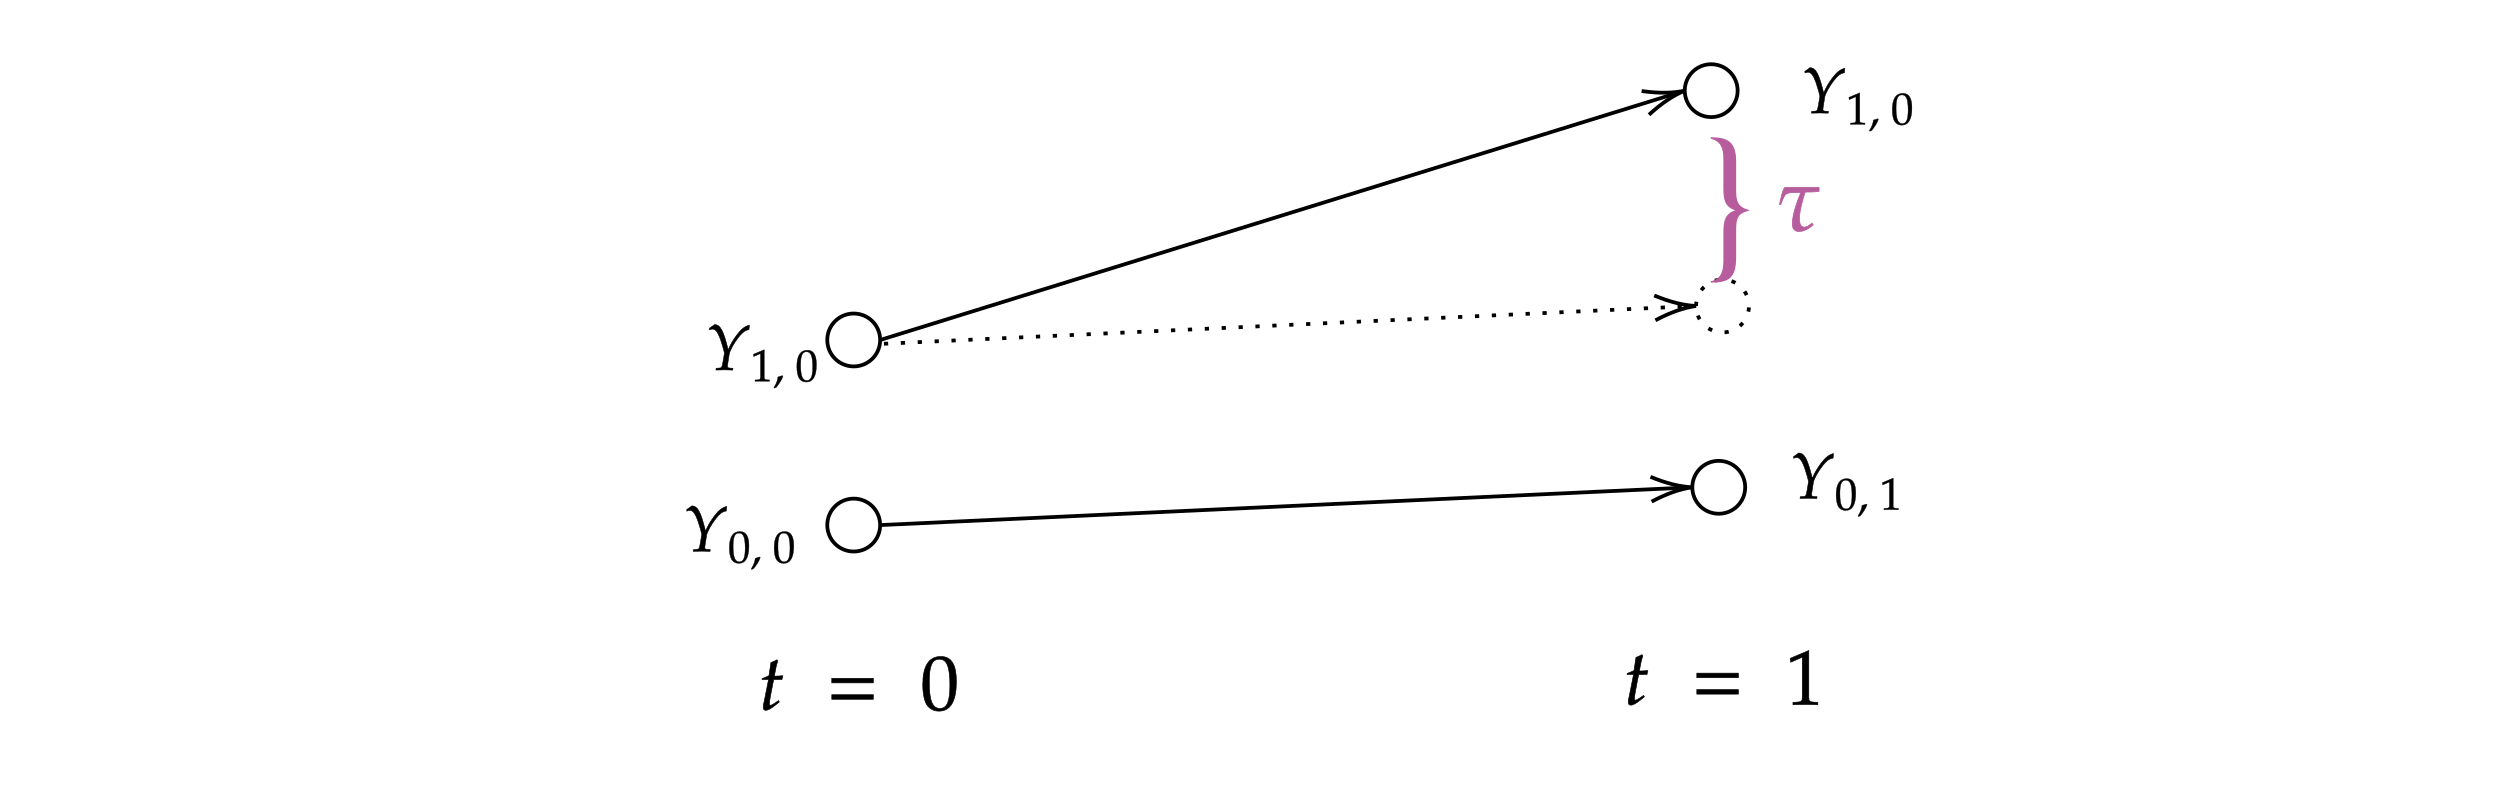
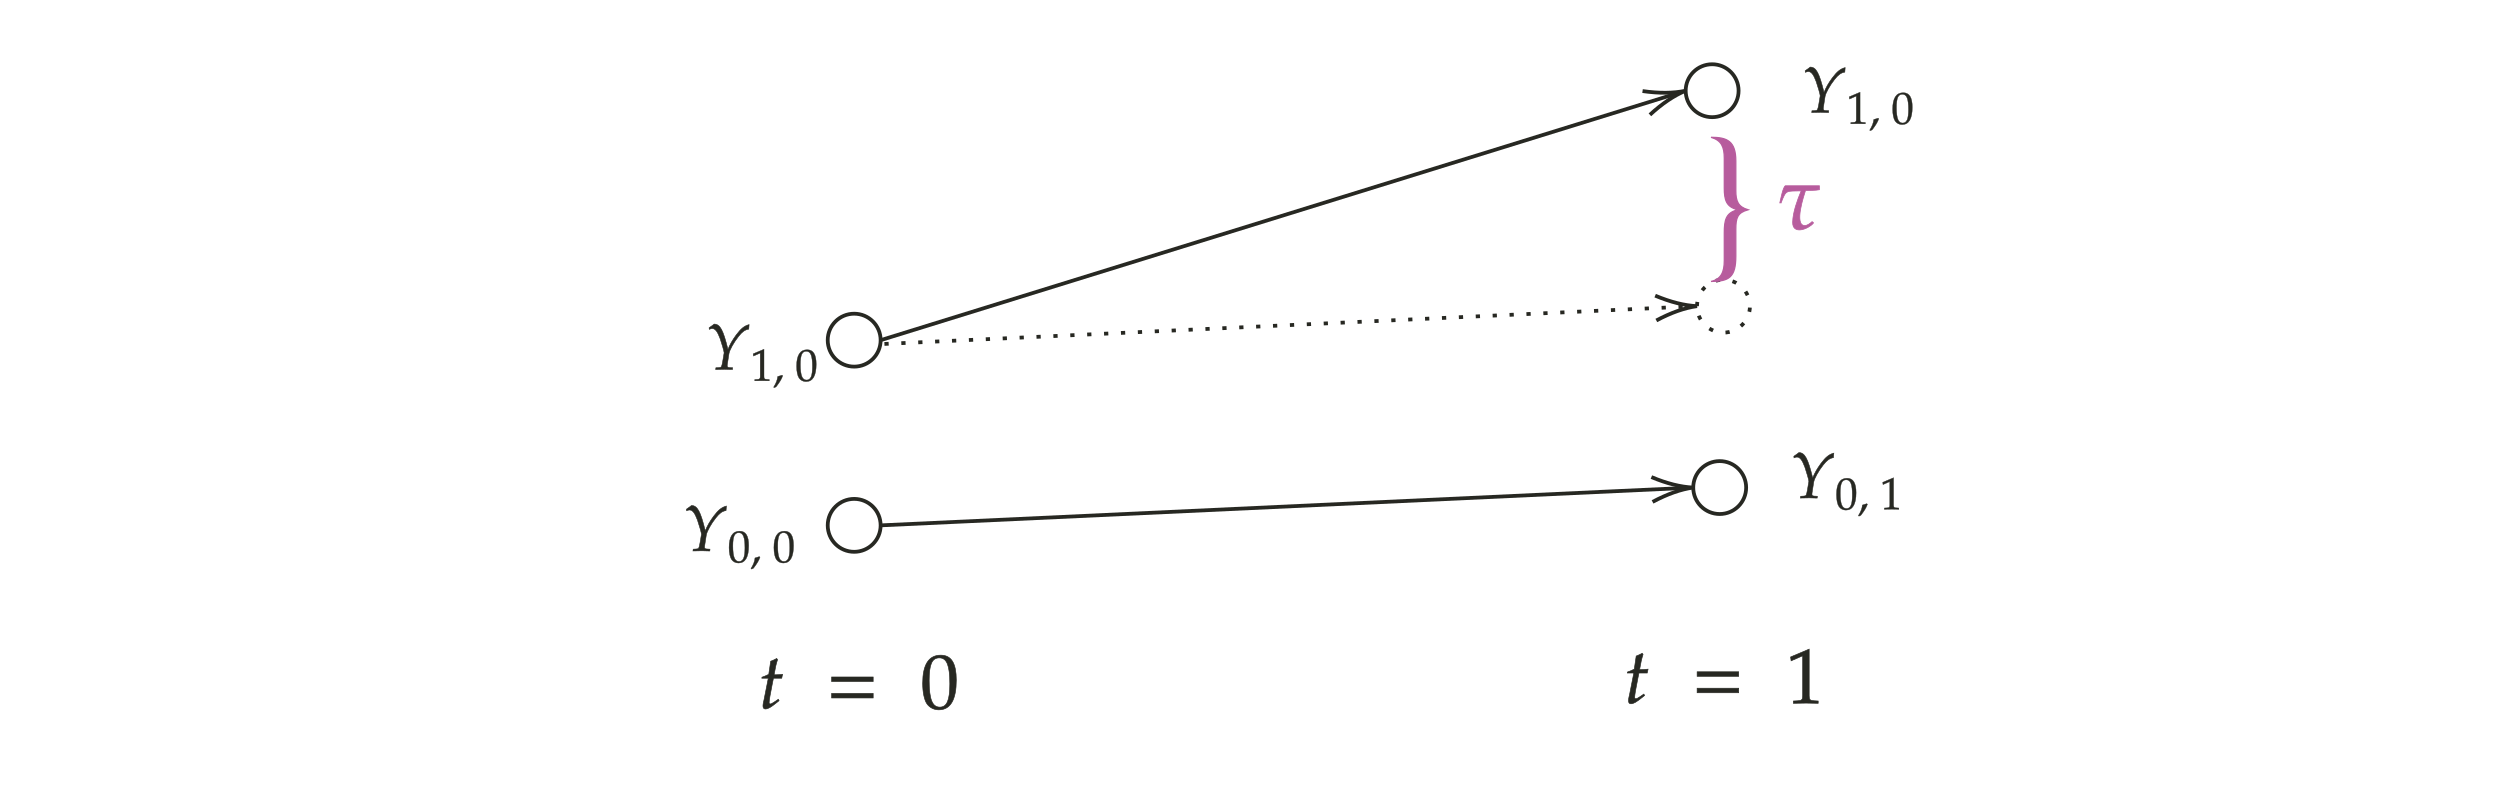
- <svg xmlns="http://www.w3.org/2000/svg" x="0" y="0" width="661.818" height="211.264" style="         width:661.818px;         height:211.264px;         background: transparent;         fill: none; ">
+ <svg xmlns="http://www.w3.org/2000/svg" x="0" y="0" width="661.455" height="210.898" style="         width:661.455px;         height:210.898px;         background: transparent;         fill: none; ">
  <svg class="role-diagram-draw-area">
    <g class="shapes-region" style="stroke: black; fill: none;">
      <g class="composite-shape">
-         <path class="real" d=" M219,90 C219,86.13 222.13,83 226,83 C229.87,83 233,86.13 233,90 C233,93.87 229.87,97 226,97 C222.13,97 219,93.87 219,90 Z" style="stroke-width: 1; stroke: rgb(0, 0, 0); fill: none; fill-opacity: 1;" />
+         <path class="real" d=" M219,90 C219,86.13 222.13,83 226,83 C229.87,83 233,86.13 233,90 C233,93.87 229.87,97 226,97 C222.13,97 219,93.87 219,90 Z" style="stroke-width: 1; stroke: rgb(39, 40, 34); fill: none; fill-opacity: 1; stroke-opacity: 1;" />
      </g>
      <g class="arrow-line">
-         <path class="connection real" stroke-dasharray="" d="  M233,90 L444.09,24.59" style="stroke: rgb(0, 0, 0); stroke-width: 1; fill: none; fill-opacity: 1;" />
-         <g stroke="#000" transform="matrix(-0.9551751,0.2960415,-0.2960415,-0.9551751,446,24)" style="stroke: rgb(0, 0, 0); stroke-width: 1;">
+         <path class="connection real" stroke-dasharray="" d="  M233,90 L444.09,24.59" style="stroke: rgb(39, 40, 34); stroke-width: 1; fill: none; fill-opacity: 1; stroke-opacity: 1;" />
+         <g stroke="rgb(39,40,34)" transform="matrix(-0.9551751,0.2960415,-0.2960415,-0.9551751,446,24)" style="stroke: rgb(39, 40, 34); stroke-width: 1;" stroke-opacity="1">
          <path d=" M10.93,-3.29 Q4.96,-0.45 0,0 Q4.96,0.45 10.93,3.29" />
        </g>
      </g>
      <g class="composite-shape">
-         <path class="real" d=" M446,24 C446,20.13 449.13,17 453,17 C456.87,17 460,20.13 460,24 C460,27.87 456.87,31 453,31 C449.13,31 446,27.87 446,24 Z" style="stroke-width: 1; stroke: rgb(0, 0, 0); fill: none; fill-opacity: 1;" />
-       </g>
-       <g class="composite-shape">
-         <path class="real" d=" M219,139 C219,135.13 222.13,132 226,132 C229.87,132 233,135.13 233,139 C233,142.87 229.87,146 226,146 C222.13,146 219,142.87 219,139 Z" style="stroke-width: 1; stroke: rgb(0, 0, 0); fill: none; fill-opacity: 1;" />
+         <path class="real" d=" M446,24 C446,20.13 449.13,17 453,17 C456.87,17 460,20.13 460,24 C460,27.87 456.87,31 453,31 C449.13,31 446,27.87 446,24 Z" style="stroke-width: 1; stroke: rgb(39, 40, 34); fill: none; fill-opacity: 1; stroke-opacity: 1;" />
+       </g>
+       <g class="composite-shape">
+         <path class="real" d=" M219,139 C219,135.13 222.13,132 226,132 C229.87,132 233,135.13 233,139 C233,142.87 229.87,146 226,146 C222.13,146 219,142.87 219,139 Z" style="stroke-width: 1; stroke: rgb(39, 40, 34); fill: none; fill-opacity: 1; stroke-opacity: 1;" />
      </g>
      <g class="arrow-line">
-         <path class="connection real" stroke-dasharray="" d="  M233,139 L446,129.09" style="stroke: rgb(0, 0, 0); stroke-width: 1; fill: none; fill-opacity: 1;" />
-         <g stroke="#000" transform="matrix(-0.9989225,0.04640908,-0.04640908,-0.9989225,448,129)" style="stroke: rgb(0, 0, 0); stroke-width: 1;">
+         <path class="connection real" stroke-dasharray="" d="  M233,139 L446,129.09" style="stroke: rgb(39, 40, 34); stroke-width: 1; fill: none; fill-opacity: 1; stroke-opacity: 1;" />
+         <g stroke="rgb(39,40,34)" transform="matrix(-0.9989225,0.04640908,-0.04640908,-0.9989225,448,129)" style="stroke: rgb(39, 40, 34); stroke-width: 1;" stroke-opacity="1">
          <path d=" M10.93,-3.29 Q4.96,-0.45 0,0 Q4.96,0.45 10.93,3.29" />
        </g>
      </g>
      <g class="composite-shape">
-         <path class="real" d=" M448,129 C448,125.13 451.13,122 455,122 C458.87,122 462,125.13 462,129 C462,132.87 458.87,136 455,136 C451.13,136 448,132.87 448,129 Z" style="stroke-width: 1; stroke: rgb(0, 0, 0); fill: none; fill-opacity: 1;" />
+         <path class="real" d=" M448,129 C448,125.13 451.13,122 455,122 C458.87,122 462,125.13 462,129 C462,132.87 458.87,136 455,136 C451.13,136 448,132.87 448,129 Z" style="stroke-width: 1; stroke: rgb(39, 40, 34); fill: none; fill-opacity: 1; stroke-opacity: 1;" />
      </g>
      <g class="arrow-line">
-         <path class="connection real" stroke-dasharray="1.125 3.35" d="  M234,91 L447,81.09" style="stroke: rgb(0, 0, 0); stroke-width: 1; fill: none; fill-opacity: 1;" />
-         <g stroke="#000" transform="matrix(-0.9989225,0.04640908,-0.04640908,-0.9989225,449,81)" style="stroke: rgb(0, 0, 0); stroke-width: 1;">
+         <path class="connection real" stroke-dasharray="1.125 3.35" d="  M234,91 L447,81.09" style="stroke: rgb(39, 40, 34); stroke-width: 1; fill: none; fill-opacity: 1; stroke-opacity: 1;" />
+         <g stroke="rgb(39,40,34)" transform="matrix(-0.9989225,0.04640908,-0.04640908,-0.9989225,449,81)" style="stroke: rgb(39, 40, 34); stroke-width: 1;" stroke-opacity="1">
          <path d=" M10.93,-3.29 Q4.96,-0.45 0,0 Q4.96,0.45 10.93,3.29" />
        </g>
      </g>
      <g class="composite-shape">
-         <path class="real" d=" M449,81 C449,77.13 452.13,74 456,74 C459.87,74 463,77.13 463,81 C463,84.87 459.87,88 456,88 C452.13,88 449,84.87 449,81 Z" style="stroke-width: 1; stroke: rgb(0, 0, 0); fill: none; fill-opacity: 1; stroke-dasharray: 1.125, 3.35;" />
+         <path class="real" d=" M449,81 C449,77.13 452.13,74 456,74 C459.87,74 463,77.13 463,81 C463,84.87 459.87,88 456,88 C452.13,88 449,84.87 449,81 Z" style="stroke-width: 1; stroke: rgb(39, 40, 34); fill: none; fill-opacity: 1; stroke-dasharray: 1.125, 3.35; stroke-opacity: 1;" />
      </g>
      <g />
    </g>
    <g />
    <g />
    <g />
  </svg>
-   <svg width="660" height="209.446" style="width:660px;height:209.446px;font-family:Asana-Math, Asana;background:transparent;">
-     <g>
-       <g>
-         <g>
-           <g>
-             <g>
-               <g>
-                 <g transform="matrix(1,0,0,1,180.902,145.9062)">
-                   <path transform="matrix(0.017,0,0,-0.017,0,0)" d="M52 647L55 623C78 632 89 635 100 635C147 635 183 589 224 477C248 410 287 273 286 257C286 257 286 254 285 251L264 125C247 34 246 31 206 28L158 25L154 -3L207 -2C254 -1 277 0 293 0L390 -3L416 -3L419 25L370 28C343 30 334 37 334 57C334 63 335 73 336 78L362 246C371 301 436 419 510 512C568 586 610 616 669 626L675 697C602 678 549 636 474 536C413 452 374 384 346 310C271 616 223 704 131 705C128 702 90 672 67 658Z" stroke="rgb(0,0,0)" stroke-opacity="1" stroke-width="8" fill="rgb(0,0,0)" fill-opacity="1" />
-                 </g>
-               </g>
-               <g>
-                 <g>
-                   <g>
-                     <g>
-                       <g transform="matrix(1,0,0,1,192.7344,148.9028)">
-                         <path transform="matrix(0.0119,0,0,-0.0119,0,0)" d="M263 689C108 689 29 566 29 324C29 207 50 106 85 57C120 8 176 -20 238 -20C389 -20 465 110 465 366C465 585 400 689 263 689ZM245 654C342 654 381 556 381 316C381 103 343 15 251 15C154 15 113 116 113 360C113 571 150 654 245 654ZM703 123C676 114 658 108 605 93C598 17 573 -48 515 -144L529 -155L570 -136C651 -31 689 32 717 109ZM1260 689C1105 689 1026 566 1026 324C1026 207 1047 106 1082 57C1117 8 1173 -20 1235 -20C1386 -20 1462 110 1462 366C1462 585 1397 689 1260 689ZM1242 654C1339 654 1378 556 1378 316C1378 103 1340 15 1248 15C1151 15 1110 116 1110 360C1110 571 1147 654 1242 654Z" stroke="rgb(0,0,0)" stroke-opacity="1" stroke-width="8" fill="rgb(0,0,0)" fill-opacity="1" />
-                       </g>
-                     </g>
-                   </g>
-                 </g>
-               </g>
-             </g>
-           </g>
-         </g>
-       </g>
-     </g>
-     <g>
-       <g>
-         <g>
-           <g>
-             <g>
-               <g>
-                 <g transform="matrix(1,0,0,1,473.8991,131.9077)">
-                   <path transform="matrix(0.017,0,0,-0.017,0,0)" d="M52 647L55 623C78 632 89 635 100 635C147 635 183 589 224 477C248 410 287 273 286 257C286 257 286 254 285 251L264 125C247 34 246 31 206 28L158 25L154 -3L207 -2C254 -1 277 0 293 0L390 -3L416 -3L419 25L370 28C343 30 334 37 334 57C334 63 335 73 336 78L362 246C371 301 436 419 510 512C568 586 610 616 669 626L675 697C602 678 549 636 474 536C413 452 374 384 346 310C271 616 223 704 131 705C128 702 90 672 67 658Z" stroke="rgb(0,0,0)" stroke-opacity="1" stroke-width="8" fill="rgb(0,0,0)" fill-opacity="1" />
-                 </g>
-               </g>
-               <g>
-                 <g>
-                   <g>
-                     <g>
-                       <g transform="matrix(1,0,0,1,485.7315,134.9042)">
-                         <path transform="matrix(0.0119,0,0,-0.0119,0,0)" d="M263 689C108 689 29 566 29 324C29 207 50 106 85 57C120 8 176 -20 238 -20C389 -20 465 110 465 366C465 585 400 689 263 689ZM245 654C342 654 381 556 381 316C381 103 343 15 251 15C154 15 113 116 113 360C113 571 150 654 245 654ZM703 123C676 114 658 108 605 93C598 17 573 -48 515 -144L529 -155L570 -136C651 -31 689 32 717 109ZM1415 -3L1415 27L1363 30C1308 33 1298 44 1298 96L1298 700L1057 598L1064 548L1214 614L1214 96C1214 44 1203 33 1149 30L1093 27L1093 -3C1247 0 1247 0 1258 0C1289 0 1399 -3 1415 -3Z" stroke="rgb(0,0,0)" stroke-opacity="1" stroke-width="8" fill="rgb(0,0,0)" fill-opacity="1" />
-                       </g>
-                     </g>
-                   </g>
-                 </g>
-               </g>
-             </g>
-           </g>
-         </g>
-       </g>
-     </g>
-     <g>
-       <g>
-         <g>
-           <g>
-             <g>
-               <g>
-                 <g transform="matrix(1,0,0,1,186.9034,97.90909)">
-                   <path transform="matrix(0.017,0,0,-0.017,0,0)" d="M52 647L55 623C78 632 89 635 100 635C147 635 183 589 224 477C248 410 287 273 286 257C286 257 286 254 285 251L264 125C247 34 246 31 206 28L158 25L154 -3L207 -2C254 -1 277 0 293 0L390 -3L416 -3L419 25L370 28C343 30 334 37 334 57C334 63 335 73 336 78L362 246C371 301 436 419 510 512C568 586 610 616 669 626L675 697C602 678 549 636 474 536C413 452 374 384 346 310C271 616 223 704 131 705C128 702 90 672 67 658Z" stroke="rgb(0,0,0)" stroke-opacity="1" stroke-width="8" fill="rgb(0,0,0)" fill-opacity="1" />
-                 </g>
-               </g>
-               <g>
-                 <g>
-                   <g>
-                     <g>
-                       <g transform="matrix(1,0,0,1,198.7358,100.9057)">
-                         <path transform="matrix(0.0119,0,0,-0.0119,0,0)" d="M418 -3L418 27L366 30C311 33 301 44 301 96L301 700L60 598L67 548L217 614L217 96C217 44 206 33 152 30L96 27L96 -3C250 0 250 0 261 0C292 0 402 -3 418 -3ZM703 123C676 114 658 108 605 93C598 17 573 -48 515 -144L529 -155L570 -136C651 -31 689 32 717 109ZM1260 689C1105 689 1026 566 1026 324C1026 207 1047 106 1082 57C1117 8 1173 -20 1235 -20C1386 -20 1462 110 1462 366C1462 585 1397 689 1260 689ZM1242 654C1339 654 1378 556 1378 316C1378 103 1340 15 1248 15C1151 15 1110 116 1110 360C1110 571 1147 654 1242 654Z" stroke="rgb(0,0,0)" stroke-opacity="1" stroke-width="8" fill="rgb(0,0,0)" fill-opacity="1" />
-                       </g>
-                     </g>
-                   </g>
-                 </g>
-               </g>
-             </g>
-           </g>
-         </g>
-       </g>
-     </g>
-     <g>
-       <g>
-         <g>
-           <g>
-             <g>
-               <g>
-                 <g transform="matrix(1,0,0,1,476.9034,29.90483)">
-                   <path transform="matrix(0.017,0,0,-0.017,0,0)" d="M52 647L55 623C78 632 89 635 100 635C147 635 183 589 224 477C248 410 287 273 286 257C286 257 286 254 285 251L264 125C247 34 246 31 206 28L158 25L154 -3L207 -2C254 -1 277 0 293 0L390 -3L416 -3L419 25L370 28C343 30 334 37 334 57C334 63 335 73 336 78L362 246C371 301 436 419 510 512C568 586 610 616 669 626L675 697C602 678 549 636 474 536C413 452 374 384 346 310C271 616 223 704 131 705C128 702 90 672 67 658Z" stroke="rgb(0,0,0)" stroke-opacity="1" stroke-width="8" fill="rgb(0,0,0)" fill-opacity="1" />
-                 </g>
-               </g>
-               <g>
-                 <g>
-                   <g>
-                     <g>
-                       <g transform="matrix(1,0,0,1,488.7358,32.90142)">
-                         <path transform="matrix(0.0119,0,0,-0.0119,0,0)" d="M418 -3L418 27L366 30C311 33 301 44 301 96L301 700L60 598L67 548L217 614L217 96C217 44 206 33 152 30L96 27L96 -3C250 0 250 0 261 0C292 0 402 -3 418 -3ZM703 123C676 114 658 108 605 93C598 17 573 -48 515 -144L529 -155L570 -136C651 -31 689 32 717 109ZM1260 689C1105 689 1026 566 1026 324C1026 207 1047 106 1082 57C1117 8 1173 -20 1235 -20C1386 -20 1462 110 1462 366C1462 585 1397 689 1260 689ZM1242 654C1339 654 1378 556 1378 316C1378 103 1340 15 1248 15C1151 15 1110 116 1110 360C1110 571 1147 654 1242 654Z" stroke="rgb(0,0,0)" stroke-opacity="1" stroke-width="8" fill="rgb(0,0,0)" fill-opacity="1" />
-                       </g>
-                     </g>
-                   </g>
-                 </g>
-               </g>
-             </g>
-           </g>
-         </g>
-       </g>
-     </g>
-     <g>
-       <g>
-         <g>
-           <g>
-             <g>
-               <g>
-                 <g transform="matrix(1,0,0,1,469.9006,60.92885)">
+   <svg width="660" height="209.443" style="width:660px;height:209.443px;font-family:Asana-Math, Asana;background:transparent;">
+     <g>
+       <g>
+         <g>
+           <g>
+             <g>
+               <g>
+                 <g transform="matrix(1,0,0,1,180.7273,145.7273)">
+                   <path transform="matrix(0.017,0,0,-0.017,0,0)" d="M52 647L55 623C78 632 89 635 100 635C147 635 183 589 224 477C248 410 287 273 286 257C286 257 286 254 285 251L264 125C247 34 246 31 206 28L158 25L154 -3L207 -2C254 -1 277 0 293 0L390 -3L416 -3L419 25L370 28C343 30 334 37 334 57C334 63 335 73 336 78L362 246C371 301 436 419 510 512C568 586 610 616 669 626L675 697C602 678 549 636 474 536C413 452 374 384 346 310C271 616 223 704 131 705C128 702 90 672 67 658Z" stroke="rgb(39,40,34)" stroke-opacity="1" stroke-width="8" fill="rgb(39,40,34)" fill-opacity="1" />
+                 </g>
+               </g>
+               <g>
+                 <g>
+                   <g>
+                     <g>
+                       <g transform="matrix(1,0,0,1,192.5568,148.7296)">
+                         <path transform="matrix(0.0119,0,0,-0.0119,0,0)" d="M263 689C108 689 29 566 29 324C29 207 50 106 85 57C120 8 176 -20 238 -20C389 -20 465 110 465 366C465 585 400 689 263 689ZM245 654C342 654 381 556 381 316C381 103 343 15 251 15C154 15 113 116 113 360C113 571 150 654 245 654ZM703 123C676 114 658 108 605 93C598 17 573 -48 515 -144L529 -155L570 -136C651 -31 689 32 717 109ZM1260 689C1105 689 1026 566 1026 324C1026 207 1047 106 1082 57C1117 8 1173 -20 1235 -20C1386 -20 1462 110 1462 366C1462 585 1397 689 1260 689ZM1242 654C1339 654 1378 556 1378 316C1378 103 1340 15 1248 15C1151 15 1110 116 1110 360C1110 571 1147 654 1242 654Z" stroke="rgb(39,40,34)" stroke-opacity="1" stroke-width="8" fill="rgb(39,40,34)" fill-opacity="1" />
+                       </g>
+                     </g>
+                   </g>
+                 </g>
+               </g>
+             </g>
+           </g>
+         </g>
+       </g>
+     </g>
+     <g>
+       <g>
+         <g>
+           <g>
+             <g>
+               <g>
+                 <g transform="matrix(1,0,0,1,473.7273,131.7273)">
+                   <path transform="matrix(0.017,0,0,-0.017,0,0)" d="M52 647L55 623C78 632 89 635 100 635C147 635 183 589 224 477C248 410 287 273 286 257C286 257 286 254 285 251L264 125C247 34 246 31 206 28L158 25L154 -3L207 -2C254 -1 277 0 293 0L390 -3L416 -3L419 25L370 28C343 30 334 37 334 57C334 63 335 73 336 78L362 246C371 301 436 419 510 512C568 586 610 616 669 626L675 697C602 678 549 636 474 536C413 452 374 384 346 310C271 616 223 704 131 705C128 702 90 672 67 658Z" stroke="rgb(39,40,34)" stroke-opacity="1" stroke-width="8" fill="rgb(39,40,34)" fill-opacity="1" />
+                 </g>
+               </g>
+               <g>
+                 <g>
+                   <g>
+                     <g>
+                       <g transform="matrix(1,0,0,1,485.5568,134.7296)">
+                         <path transform="matrix(0.0119,0,0,-0.0119,0,0)" d="M263 689C108 689 29 566 29 324C29 207 50 106 85 57C120 8 176 -20 238 -20C389 -20 465 110 465 366C465 585 400 689 263 689ZM245 654C342 654 381 556 381 316C381 103 343 15 251 15C154 15 113 116 113 360C113 571 150 654 245 654ZM703 123C676 114 658 108 605 93C598 17 573 -48 515 -144L529 -155L570 -136C651 -31 689 32 717 109ZM1415 -3L1415 27L1363 30C1308 33 1298 44 1298 96L1298 700L1057 598L1064 548L1214 614L1214 96C1214 44 1203 33 1149 30L1093 27L1093 -3C1247 0 1247 0 1258 0C1289 0 1399 -3 1415 -3Z" stroke="rgb(39,40,34)" stroke-opacity="1" stroke-width="8" fill="rgb(39,40,34)" fill-opacity="1" />
+                       </g>
+                     </g>
+                   </g>
+                 </g>
+               </g>
+             </g>
+           </g>
+         </g>
+       </g>
+     </g>
+     <g>
+       <g>
+         <g>
+           <g>
+             <g>
+               <g>
+                 <g transform="matrix(1,0,0,1,186.7273,97.72726)">
+                   <path transform="matrix(0.017,0,0,-0.017,0,0)" d="M52 647L55 623C78 632 89 635 100 635C147 635 183 589 224 477C248 410 287 273 286 257C286 257 286 254 285 251L264 125C247 34 246 31 206 28L158 25L154 -3L207 -2C254 -1 277 0 293 0L390 -3L416 -3L419 25L370 28C343 30 334 37 334 57C334 63 335 73 336 78L362 246C371 301 436 419 510 512C568 586 610 616 669 626L675 697C602 678 549 636 474 536C413 452 374 384 346 310C271 616 223 704 131 705C128 702 90 672 67 658Z" stroke="rgb(39,40,34)" stroke-opacity="1" stroke-width="8" fill="rgb(39,40,34)" fill-opacity="1" />
+                 </g>
+               </g>
+               <g>
+                 <g>
+                   <g>
+                     <g>
+                       <g transform="matrix(1,0,0,1,198.5568,100.7296)">
+                         <path transform="matrix(0.0119,0,0,-0.0119,0,0)" d="M418 -3L418 27L366 30C311 33 301 44 301 96L301 700L60 598L67 548L217 614L217 96C217 44 206 33 152 30L96 27L96 -3C250 0 250 0 261 0C292 0 402 -3 418 -3ZM703 123C676 114 658 108 605 93C598 17 573 -48 515 -144L529 -155L570 -136C651 -31 689 32 717 109ZM1260 689C1105 689 1026 566 1026 324C1026 207 1047 106 1082 57C1117 8 1173 -20 1235 -20C1386 -20 1462 110 1462 366C1462 585 1397 689 1260 689ZM1242 654C1339 654 1378 556 1378 316C1378 103 1340 15 1248 15C1151 15 1110 116 1110 360C1110 571 1147 654 1242 654Z" stroke="rgb(39,40,34)" stroke-opacity="1" stroke-width="8" fill="rgb(39,40,34)" fill-opacity="1" />
+                       </g>
+                     </g>
+                   </g>
+                 </g>
+               </g>
+             </g>
+           </g>
+         </g>
+       </g>
+     </g>
+     <g>
+       <g>
+         <g>
+           <g>
+             <g>
+               <g>
+                 <g transform="matrix(1,0,0,1,476.7273,29.72728)">
+                   <path transform="matrix(0.017,0,0,-0.017,0,0)" d="M52 647L55 623C78 632 89 635 100 635C147 635 183 589 224 477C248 410 287 273 286 257C286 257 286 254 285 251L264 125C247 34 246 31 206 28L158 25L154 -3L207 -2C254 -1 277 0 293 0L390 -3L416 -3L419 25L370 28C343 30 334 37 334 57C334 63 335 73 336 78L362 246C371 301 436 419 510 512C568 586 610 616 669 626L675 697C602 678 549 636 474 536C413 452 374 384 346 310C271 616 223 704 131 705C128 702 90 672 67 658Z" stroke="rgb(39,40,34)" stroke-opacity="1" stroke-width="8" fill="rgb(39,40,34)" fill-opacity="1" />
+                 </g>
+               </g>
+               <g>
+                 <g>
+                   <g>
+                     <g>
+                       <g transform="matrix(1,0,0,1,488.5568,32.72954)">
+                         <path transform="matrix(0.0119,0,0,-0.0119,0,0)" d="M418 -3L418 27L366 30C311 33 301 44 301 96L301 700L60 598L67 548L217 614L217 96C217 44 206 33 152 30L96 27L96 -3C250 0 250 0 261 0C292 0 402 -3 418 -3ZM703 123C676 114 658 108 605 93C598 17 573 -48 515 -144L529 -155L570 -136C651 -31 689 32 717 109ZM1260 689C1105 689 1026 566 1026 324C1026 207 1047 106 1082 57C1117 8 1173 -20 1235 -20C1386 -20 1462 110 1462 366C1462 585 1397 689 1260 689ZM1242 654C1339 654 1378 556 1378 316C1378 103 1340 15 1248 15C1151 15 1110 116 1110 360C1110 571 1147 654 1242 654Z" stroke="rgb(39,40,34)" stroke-opacity="1" stroke-width="8" fill="rgb(39,40,34)" fill-opacity="1" />
+                       </g>
+                     </g>
+                   </g>
+                 </g>
+               </g>
+             </g>
+           </g>
+         </g>
+       </g>
+     </g>
+     <g>
+       <g>
+         <g>
+           <g>
+             <g>
+               <g>
+                 <g transform="matrix(1,0,0,1,469.7273,60.48)">
                  <path transform="matrix(0.02448,0,0,-0.02448,0,0)" d="M63 278L63 281C118 423 114 402 279 408C237 307 190 180 187 71C183 -74 360 -4 411 59L411 65L397 75L397 74C374 56 347 33 318 33C198 33 313 370 326 412C371 413 431 411 476 420L476 463L108 463C81 448 56 310 48 278Z" stroke="rgb(183,92,157)" stroke-opacity="1" stroke-width="8" fill="rgb(183,92,157)" fill-opacity="1" />
                </g>
              </g>
            </g>
          </g>
        </g>
      </g>
    </g>
    <g>
      <g>
        <g>
-           <g transform="matrix(1,0,0,1,451.0156,67.23767)">
+           <g transform="matrix(1,0,0,1,450.8409,67.05728)">
            <path transform="matrix(0.04233,0,0,-0.04233,0,0)" d="M275 273C213 292 199 327 199 392L199 578C199 703 144 726 44 726C109 707 127 667 127 595L127 409C127 335 139 292 208 274L208 272C136 253 127 207 127 128L127 -45C127 -117 107 -161 44 -175C157 -175 199 -149 199 -17L199 151C199 223 209 254 275 273Z" stroke="rgb(183,92,157)" stroke-opacity="1" stroke-width="8" fill="rgb(183,92,157)" fill-opacity="1" />
          </g>
        </g>
      </g>
    </g>
    <g>
      <g>
        <g>
-           <g transform="matrix(1,0,0,1,200.902,187.8503)">
-             <path transform="matrix(0.0204,0,0,-0.0204,0,0)" d="M125 390L69 107C68 99 56 61 56 31C56 6 67 -9 86 -9C121 -9 156 11 234 74L265 99L255 117L210 86C181 66 161 56 150 56C141 56 136 64 136 76C136 102 150 183 179 328L192 390L299 390L310 440C272 436 238 434 200 434C216 528 227 577 245 631L234 646C214 634 187 622 156 610L131 440C87 419 61 408 43 403L41 390Z" stroke="rgb(0,0,0)" stroke-opacity="1" stroke-width="8" fill="rgb(0,0,0)" fill-opacity="1" />
-           </g>
-         </g>
-         <g>
-           <g transform="matrix(1,0,0,1,218.8707,187.8503)">
-             <path transform="matrix(0.0204,0,0,-0.0204,0,0)" d="M604 347L604 406L65 406L65 347ZM604 134L604 193L65 193L65 134Z" stroke="rgb(0,0,0)" stroke-opacity="1" stroke-width="8" fill="rgb(0,0,0)" fill-opacity="1" />
-           </g>
-         </g>
-         <g>
-           <g transform="matrix(1,0,0,1,238.6151,187.8503)">
-             <path transform="matrix(0.0204,0,0,-0.0204,0,0)" d="M512 689C357 689 278 566 278 324C278 207 299 106 334 57C369 8 425 -20 487 -20C638 -20 714 110 714 366C714 585 649 689 512 689ZM494 654C591 654 630 556 630 316C630 103 592 15 500 15C403 15 362 116 362 360C362 571 399 654 494 654Z" stroke="rgb(0,0,0)" stroke-opacity="1" stroke-width="8" fill="rgb(0,0,0)" fill-opacity="1" />
-           </g>
-         </g>
-       </g>
-     </g>
-     <g>
-       <g>
-         <g>
-           <g transform="matrix(1,0,0,1,429.9006,186.4866)">
-             <path transform="matrix(0.0204,0,0,-0.0204,0,0)" d="M125 390L69 107C68 99 56 61 56 31C56 6 67 -9 86 -9C121 -9 156 11 234 74L265 99L255 117L210 86C181 66 161 56 150 56C141 56 136 64 136 76C136 102 150 183 179 328L192 390L299 390L310 440C272 436 238 434 200 434C216 528 227 577 245 631L234 646C214 634 187 622 156 610L131 440C87 419 61 408 43 403L41 390Z" stroke="rgb(0,0,0)" stroke-opacity="1" stroke-width="8" fill="rgb(0,0,0)" fill-opacity="1" />
-           </g>
-         </g>
-         <g>
-           <g transform="matrix(1,0,0,1,447.8693,186.4866)">
-             <path transform="matrix(0.0204,0,0,-0.0204,0,0)" d="M604 347L604 406L65 406L65 347ZM604 134L604 193L65 193L65 134Z" stroke="rgb(0,0,0)" stroke-opacity="1" stroke-width="8" fill="rgb(0,0,0)" fill-opacity="1" />
-           </g>
-         </g>
-         <g>
-           <g transform="matrix(1,0,0,1,467.6136,186.4866)">
-             <path transform="matrix(0.0204,0,0,-0.0204,0,0)" d="M667 -3L667 27L615 30C560 33 550 44 550 96L550 700L309 598L316 548L466 614L466 96C466 44 455 33 401 30L345 27L345 -3C499 0 499 0 510 0C541 0 651 -3 667 -3Z" stroke="rgb(0,0,0)" stroke-opacity="1" stroke-width="8" fill="rgb(0,0,0)" fill-opacity="1" />
+           <g transform="matrix(1,0,0,1,200.7273,187.4)">
+             <path transform="matrix(0.0204,0,0,-0.0204,0,0)" d="M125 390L69 107C68 99 56 61 56 31C56 6 67 -9 86 -9C121 -9 156 11 234 74L265 99L255 117L210 86C181 66 161 56 150 56C141 56 136 64 136 76C136 102 150 183 179 328L192 390L299 390L310 440C272 436 238 434 200 434C216 528 227 577 245 631L234 646C214 634 187 622 156 610L131 440C87 419 61 408 43 403L41 390Z" stroke="rgb(39,40,34)" stroke-opacity="1" stroke-width="8" fill="rgb(39,40,34)" fill-opacity="1" />
+           </g>
+         </g>
+         <g>
+           <g transform="matrix(1,0,0,1,218.7046,187.4)">
+             <path transform="matrix(0.0204,0,0,-0.0204,0,0)" d="M604 347L604 406L65 406L65 347ZM604 134L604 193L65 193L65 134Z" stroke="rgb(39,40,34)" stroke-opacity="1" stroke-width="8" fill="rgb(39,40,34)" fill-opacity="1" />
+           </g>
+         </g>
+         <g>
+           <g transform="matrix(1,0,0,1,238.4546,187.4)">
+             <path transform="matrix(0.0204,0,0,-0.0204,0,0)" d="M512 689C357 689 278 566 278 324C278 207 299 106 334 57C369 8 425 -20 487 -20C638 -20 714 110 714 366C714 585 649 689 512 689ZM494 654C591 654 630 556 630 316C630 103 592 15 500 15C403 15 362 116 362 360C362 571 399 654 494 654Z" stroke="rgb(39,40,34)" stroke-opacity="1" stroke-width="8" fill="rgb(39,40,34)" fill-opacity="1" />
+           </g>
+         </g>
+       </g>
+     </g>
+     <g>
+       <g>
+         <g>
+           <g transform="matrix(1,0,0,1,429.7273,186.025)">
+             <path transform="matrix(0.0204,0,0,-0.0204,0,0)" d="M125 390L69 107C68 99 56 61 56 31C56 6 67 -9 86 -9C121 -9 156 11 234 74L265 99L255 117L210 86C181 66 161 56 150 56C141 56 136 64 136 76C136 102 150 183 179 328L192 390L299 390L310 440C272 436 238 434 200 434C216 528 227 577 245 631L234 646C214 634 187 622 156 610L131 440C87 419 61 408 43 403L41 390Z" stroke="rgb(39,40,34)" stroke-opacity="1" stroke-width="8" fill="rgb(39,40,34)" fill-opacity="1" />
+           </g>
+         </g>
+         <g>
+           <g transform="matrix(1,0,0,1,447.7046,186.025)">
+             <path transform="matrix(0.0204,0,0,-0.0204,0,0)" d="M604 347L604 406L65 406L65 347ZM604 134L604 193L65 193L65 134Z" stroke="rgb(39,40,34)" stroke-opacity="1" stroke-width="8" fill="rgb(39,40,34)" fill-opacity="1" />
+           </g>
+         </g>
+         <g>
+           <g transform="matrix(1,0,0,1,467.4546,186.025)">
+             <path transform="matrix(0.0204,0,0,-0.0204,0,0)" d="M667 -3L667 27L615 30C560 33 550 44 550 96L550 700L309 598L316 548L466 614L466 96C466 44 455 33 401 30L345 27L345 -3C499 0 499 0 510 0C541 0 651 -3 667 -3Z" stroke="rgb(39,40,34)" stroke-opacity="1" stroke-width="8" fill="rgb(39,40,34)" fill-opacity="1" />
          </g>
        </g>
      </g>
    </g>
  </svg>
</svg>
